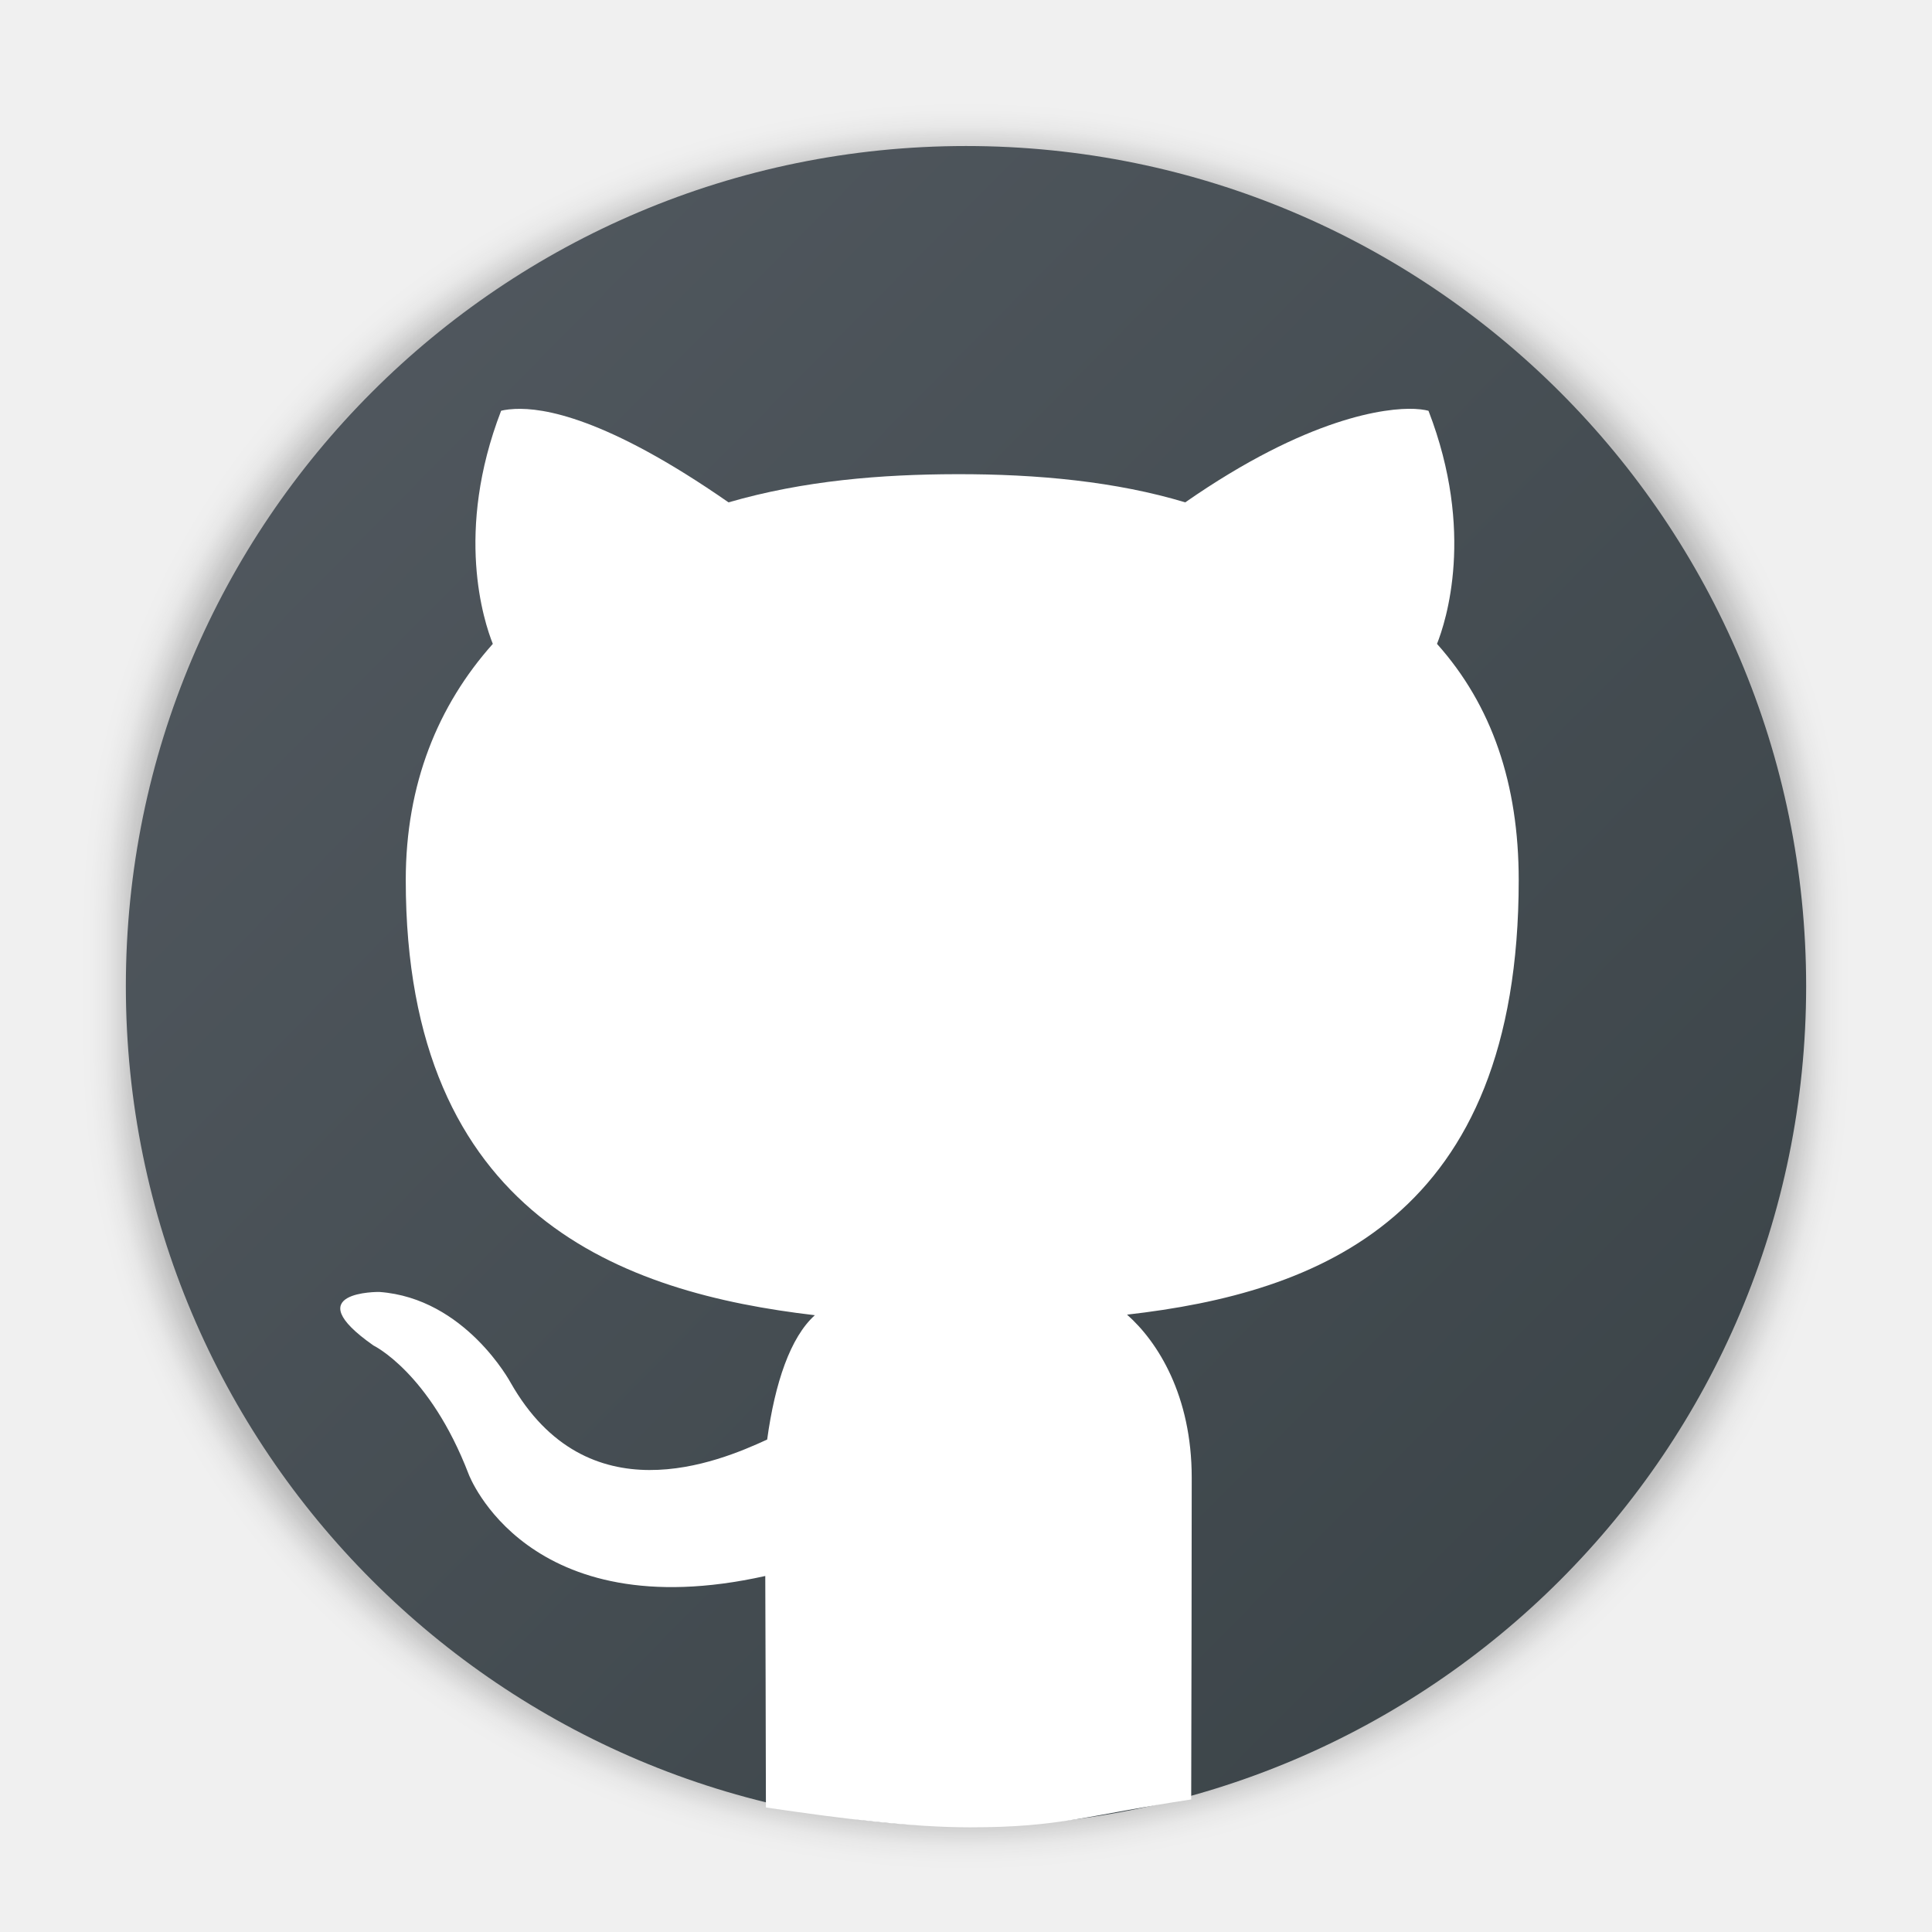
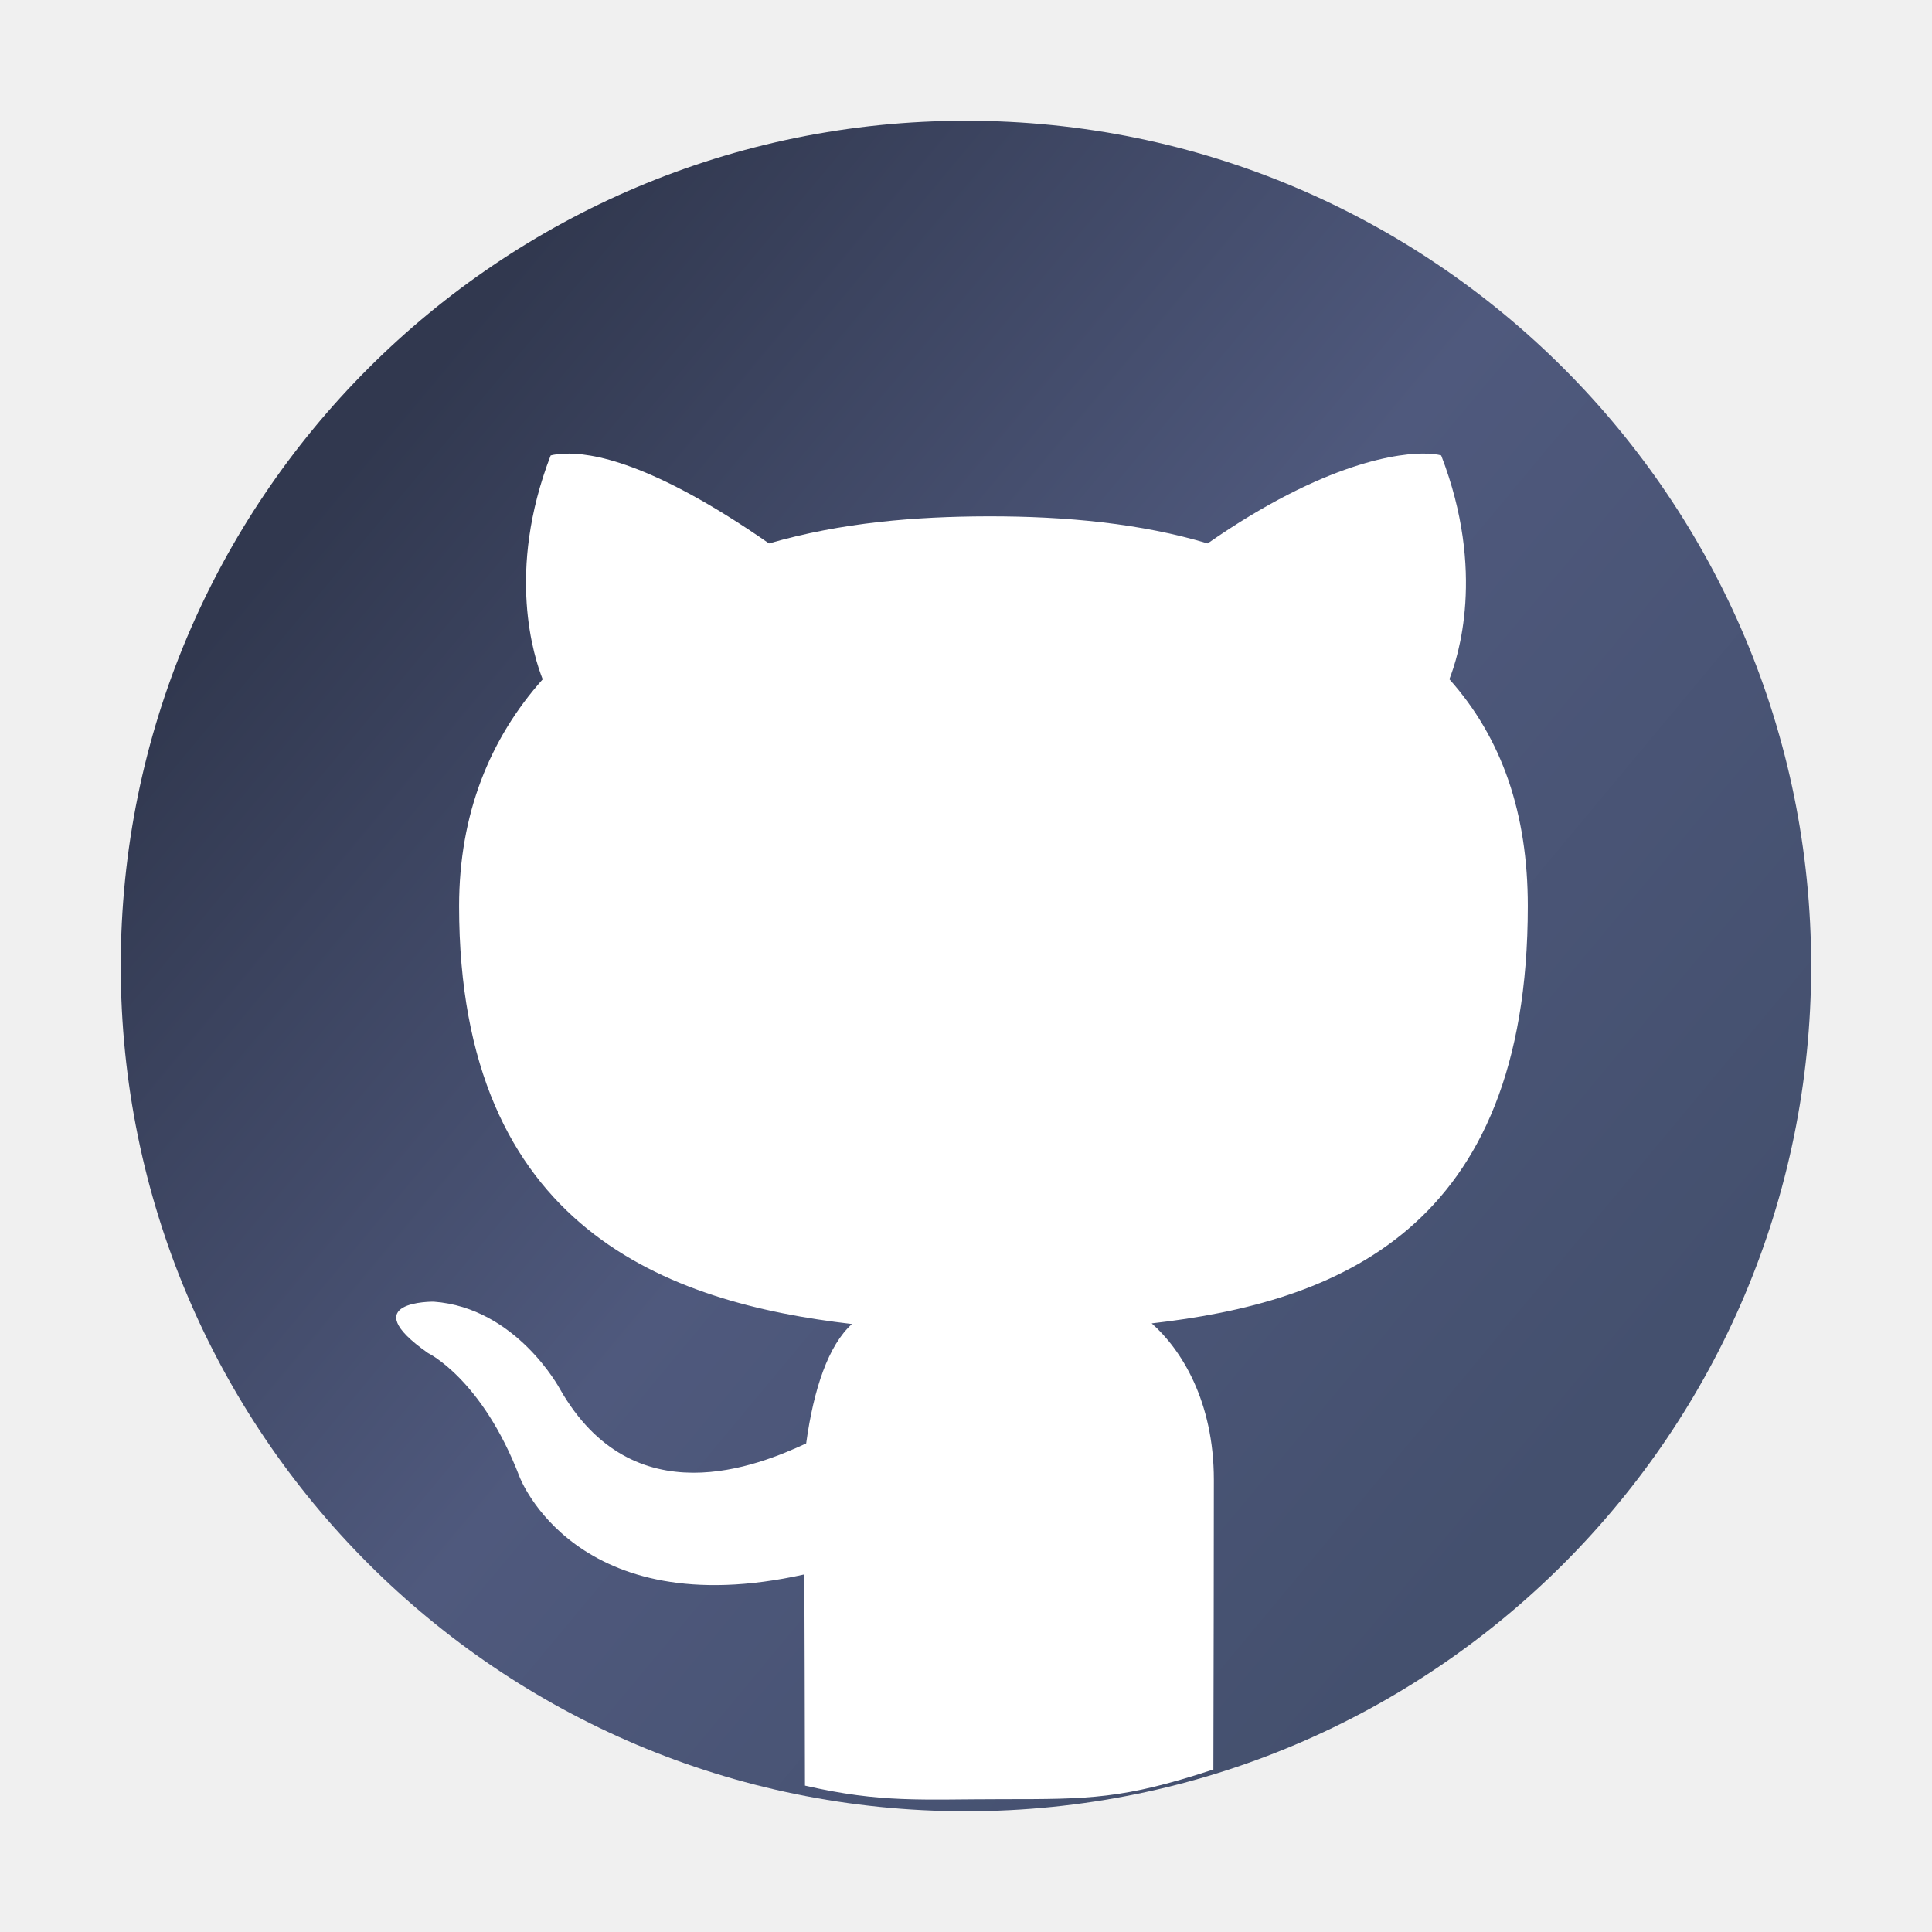
<svg xmlns="http://www.w3.org/2000/svg" xmlns:xlink="http://www.w3.org/1999/xlink" width="48" height="48" version="1.1" id="svg7426">
  <defs id="defs7410">
-     <linearGradient id="linearGradient1486">
-       <stop style="stop-color:#535a61;stop-opacity:1;" offset="0" id="stop1482" />
-       <stop style="stop-color:#394246;stop-opacity:1;" offset="1" id="stop1484" />
+     <linearGradient id="linearGradient907">
+       <stop style="stop-color:#31384f;stop-opacity:1;" offset="0" id="stop903" />
+       <stop style="stop-color:#4f597d;stop-opacity:1;" offset="0.494" id="stop1065" />
+       <stop style="stop-color:#44506e;stop-opacity:1;" offset="1" id="stop905" />
    </linearGradient>
    <linearGradient id="linearGradient10050">
      <stop style="stop-color:#a3be8c;stop-opacity:1;" offset="0" id="stop10046" />
      <stop style="stop-color:#739755;stop-opacity:1;" offset="1" id="stop10048" />
    </linearGradient>
    <linearGradient id="linearGradient4154">
      <stop offset="0" style="stop-color:#000000;stop-opacity:1" id="stop7390" />
      <stop offset="1" style="stop-color:#000000;stop-opacity:0" id="stop7392" />
    </linearGradient>
    <linearGradient id="linearGradient4192">
      <stop style="stop-color:#272b2d;stop-opacity:1" offset="0" id="stop7395" />
      <stop style="stop-color:#33393e;stop-opacity:1" offset="1" id="stop7397" />
    </linearGradient>
    <linearGradient id="linearGradient4140">
      <stop style="stop-color:#279646;stop-opacity:1" offset="0" id="stop7400" />
      <stop style="stop-color:#76ff68;stop-opacity:1" offset="1" id="stop7402" />
    </linearGradient>
    <linearGradient xlink:href="#linearGradient4140" id="linearGradient4146" x1="24.705" y1="43.939" x2="25.061" y2="4.405" gradientUnits="userSpaceOnUse" gradientTransform="translate(107.1821,-36.884)" />
    <linearGradient xlink:href="#linearGradient4192" id="linearGradient4166" x1="31" y1="34" x2="31" y2="24" gradientUnits="userSpaceOnUse" gradientTransform="translate(107.1821,-36.884)" />
    <linearGradient xlink:href="#linearGradient4192" id="linearGradient4168" x1="18" y1="34" x2="18" y2="24" gradientUnits="userSpaceOnUse" gradientTransform="translate(107.1821,-36.884)" />
    <linearGradient xlink:href="#linearGradient4154" id="linearGradient4182" x1="13" y1="24" x2="30" y2="41" gradientUnits="userSpaceOnUse" gradientTransform="translate(107.1821,-36.884)" />
    <linearGradient xlink:href="#linearGradient4154" id="linearGradient4190" x1="29" y1="26" x2="36" y2="33" gradientUnits="userSpaceOnUse" gradientTransform="translate(107.1821,-36.884)" />
-     <filter id="filter1057" x="-0.027" y="-0.027" width="1.054" height="1.054" color-interpolation-filters="sRGB">
-       <feGaussianBlur stdDeviation="0.619" id="feGaussianBlur865" />
-     </filter>
-     <linearGradient id="linearGradient1053" x1="-127" x2="-72" y1="60" y2="5" gradientTransform="matrix(0.7590133,0,0,0.7590133,99.52183,-0.1745221)" gradientUnits="userSpaceOnUse">
-       <stop stop-color="#32d7ff" offset="0" id="stop868" style="stop-color:#00161b;stop-opacity:1;" />
-       <stop stop-color="#329bff" offset="1" id="stop870" style="stop-color:#000e1b;stop-opacity:1;" />
+     <linearGradient id="b" x1="1.562" x2="11.642" y1="285.612" y2="296.22" gradientTransform="matrix(3.968479,0,0,3.770198,-1.199838,-1071.812)" gradientUnits="userSpaceOnUse">
+       <stop stop-color="#535a61" offset="0" id="stop24" style="stop-color:#485776;stop-opacity:1;" />
+       <stop stop-color="#333c45" offset="1" id="stop26" style="stop-color:#313a4f;stop-opacity:1;" />
    </linearGradient>
-     <linearGradient xlink:href="#linearGradient1486" id="linearGradient1488" x1="3.127" y1="3.628" x2="45" y2="45" gradientUnits="userSpaceOnUse" />
+     <linearGradient xlink:href="#linearGradient907" id="linearGradient909" x1="10" y1="10" x2="40" y2="35" gradientUnits="userSpaceOnUse" />
  </defs>
-   <rect x="65.042" y="-39.5" width="55" height="55" ry="25.297" fill="#141414" filter="url(#filter1057)" opacity="0.3" stroke-linecap="round" stroke-width="2.744" id="rect901" rx="27.5" transform="matrix(0.7590133,0,0,0.7590133,-46.24089,33.60916)" />
-   <rect x="3.127" y="3.628" width="41.746" height="41.746" ry="20.873" stroke-linecap="round" stroke-width="2.083" id="rect903" style="fill-opacity:1;fill:url(#linearGradient1488)" />
-   <path d="m 35.145,10.159 c -0.693,-0.032 -2.646,0.199 -5.698,2.322 -1.707,-0.515 -3.656,-0.705 -5.688,-0.7 -1.859,0.004 -3.786,0.157 -5.659,0.7 -3.053,-2.123 -4.613,-2.353 -5.307,-2.321 -0.231,0.011 -0.343,0.046 -0.343,0.046 -1.161,3.011 -0.426,5.238 -0.206,5.791 -1.363,1.528 -2.163,3.48 -2.163,5.867 0,8.383 5.431,10.26 10.164,10.812 -0.608,0.547 -0.991,1.677 -1.185,3.089 -1.214,0.56 -4.472,1.93 -6.373,-1.412 0,0 -1.125,-2.101 -3.264,-2.255 0,0 -2.08,-0.027 -0.145,1.33 0,0 1.397,0.673 2.367,3.201 0,0 1.44,3.847 7.368,2.526 0.006,1.026 0.011,3.9 0.016,5.751 C 21,45.2 22.712,45.4 24.1,45.4 c 2.262,0 2.9,-0.3 5.495,-0.693 0.006,-2.257 0.013,-6.258 0.013,-7.995 0,-2.04 -0.843,-3.375 -1.607,-4.05 4.747,-0.541 9.731,-2.392 9.731,-10.796 0,-2.388 -0.664,-4.341 -2.03,-5.869 0.219,-0.553 0.952,-2.779 -0.211,-5.79 0,0 -0.112,-0.037 -0.343,-0.048 z" fill="#ffffff" stroke-width="0.759" id="path20" />
+   <rect x="3" y="3" width="41.998" height="42" rx="20.999" ry="21" id="rect33" style="fill-opacity:1;fill:url(#linearGradient909)" />
+   <path d="m 35.475,11.271 c -0.665,-0.031 -2.541,0.191 -5.472,2.23 -1.64,-0.494 -3.511,-0.677 -5.462,-0.673 -1.785,0.004 -3.636,0.151 -5.435,0.673 -2.932,-2.039 -4.43,-2.26 -5.096,-2.229 -0.222,0.01 -0.329,0.044 -0.329,0.044 -1.115,2.891 -0.409,5.03 -0.198,5.561 -1.309,1.468 -2.077,3.342 -2.077,5.635 0,8.05 5.216,9.853 9.761,10.383 -0.584,0.525 -0.952,1.61 -1.138,2.967 -1.166,0.538 -4.294,1.854 -6.12,-1.356 0,0 -1.08,-2.018 -3.135,-2.166 0,0 -1.997,-0.026 -0.139,1.277 0,0 1.342,0.646 2.273,3.074 0,0 1.383,3.694 7.076,2.425 0.006,0.986 0.01,3.47 0.015,5.247 1.902,0.437 2.902,0.337 4.902,0.337 2.173,0 3,0 5.245,-0.737 0.006,-2.167 0.012,-5.526 0.012,-7.194 0,-1.959 -0.81,-3.241 -1.544,-3.89 4.559,-0.52 9.344,-2.297 9.344,-10.368 0,-2.293 -0.638,-4.168 -1.949,-5.636 0.21,-0.531 0.914,-2.669 -0.203,-5.56 0,0 -0.108,-0.035 -0.329,-0.046 z" fill="#ffffff" stroke-width="0.729" id="path20-3" />
</svg>
